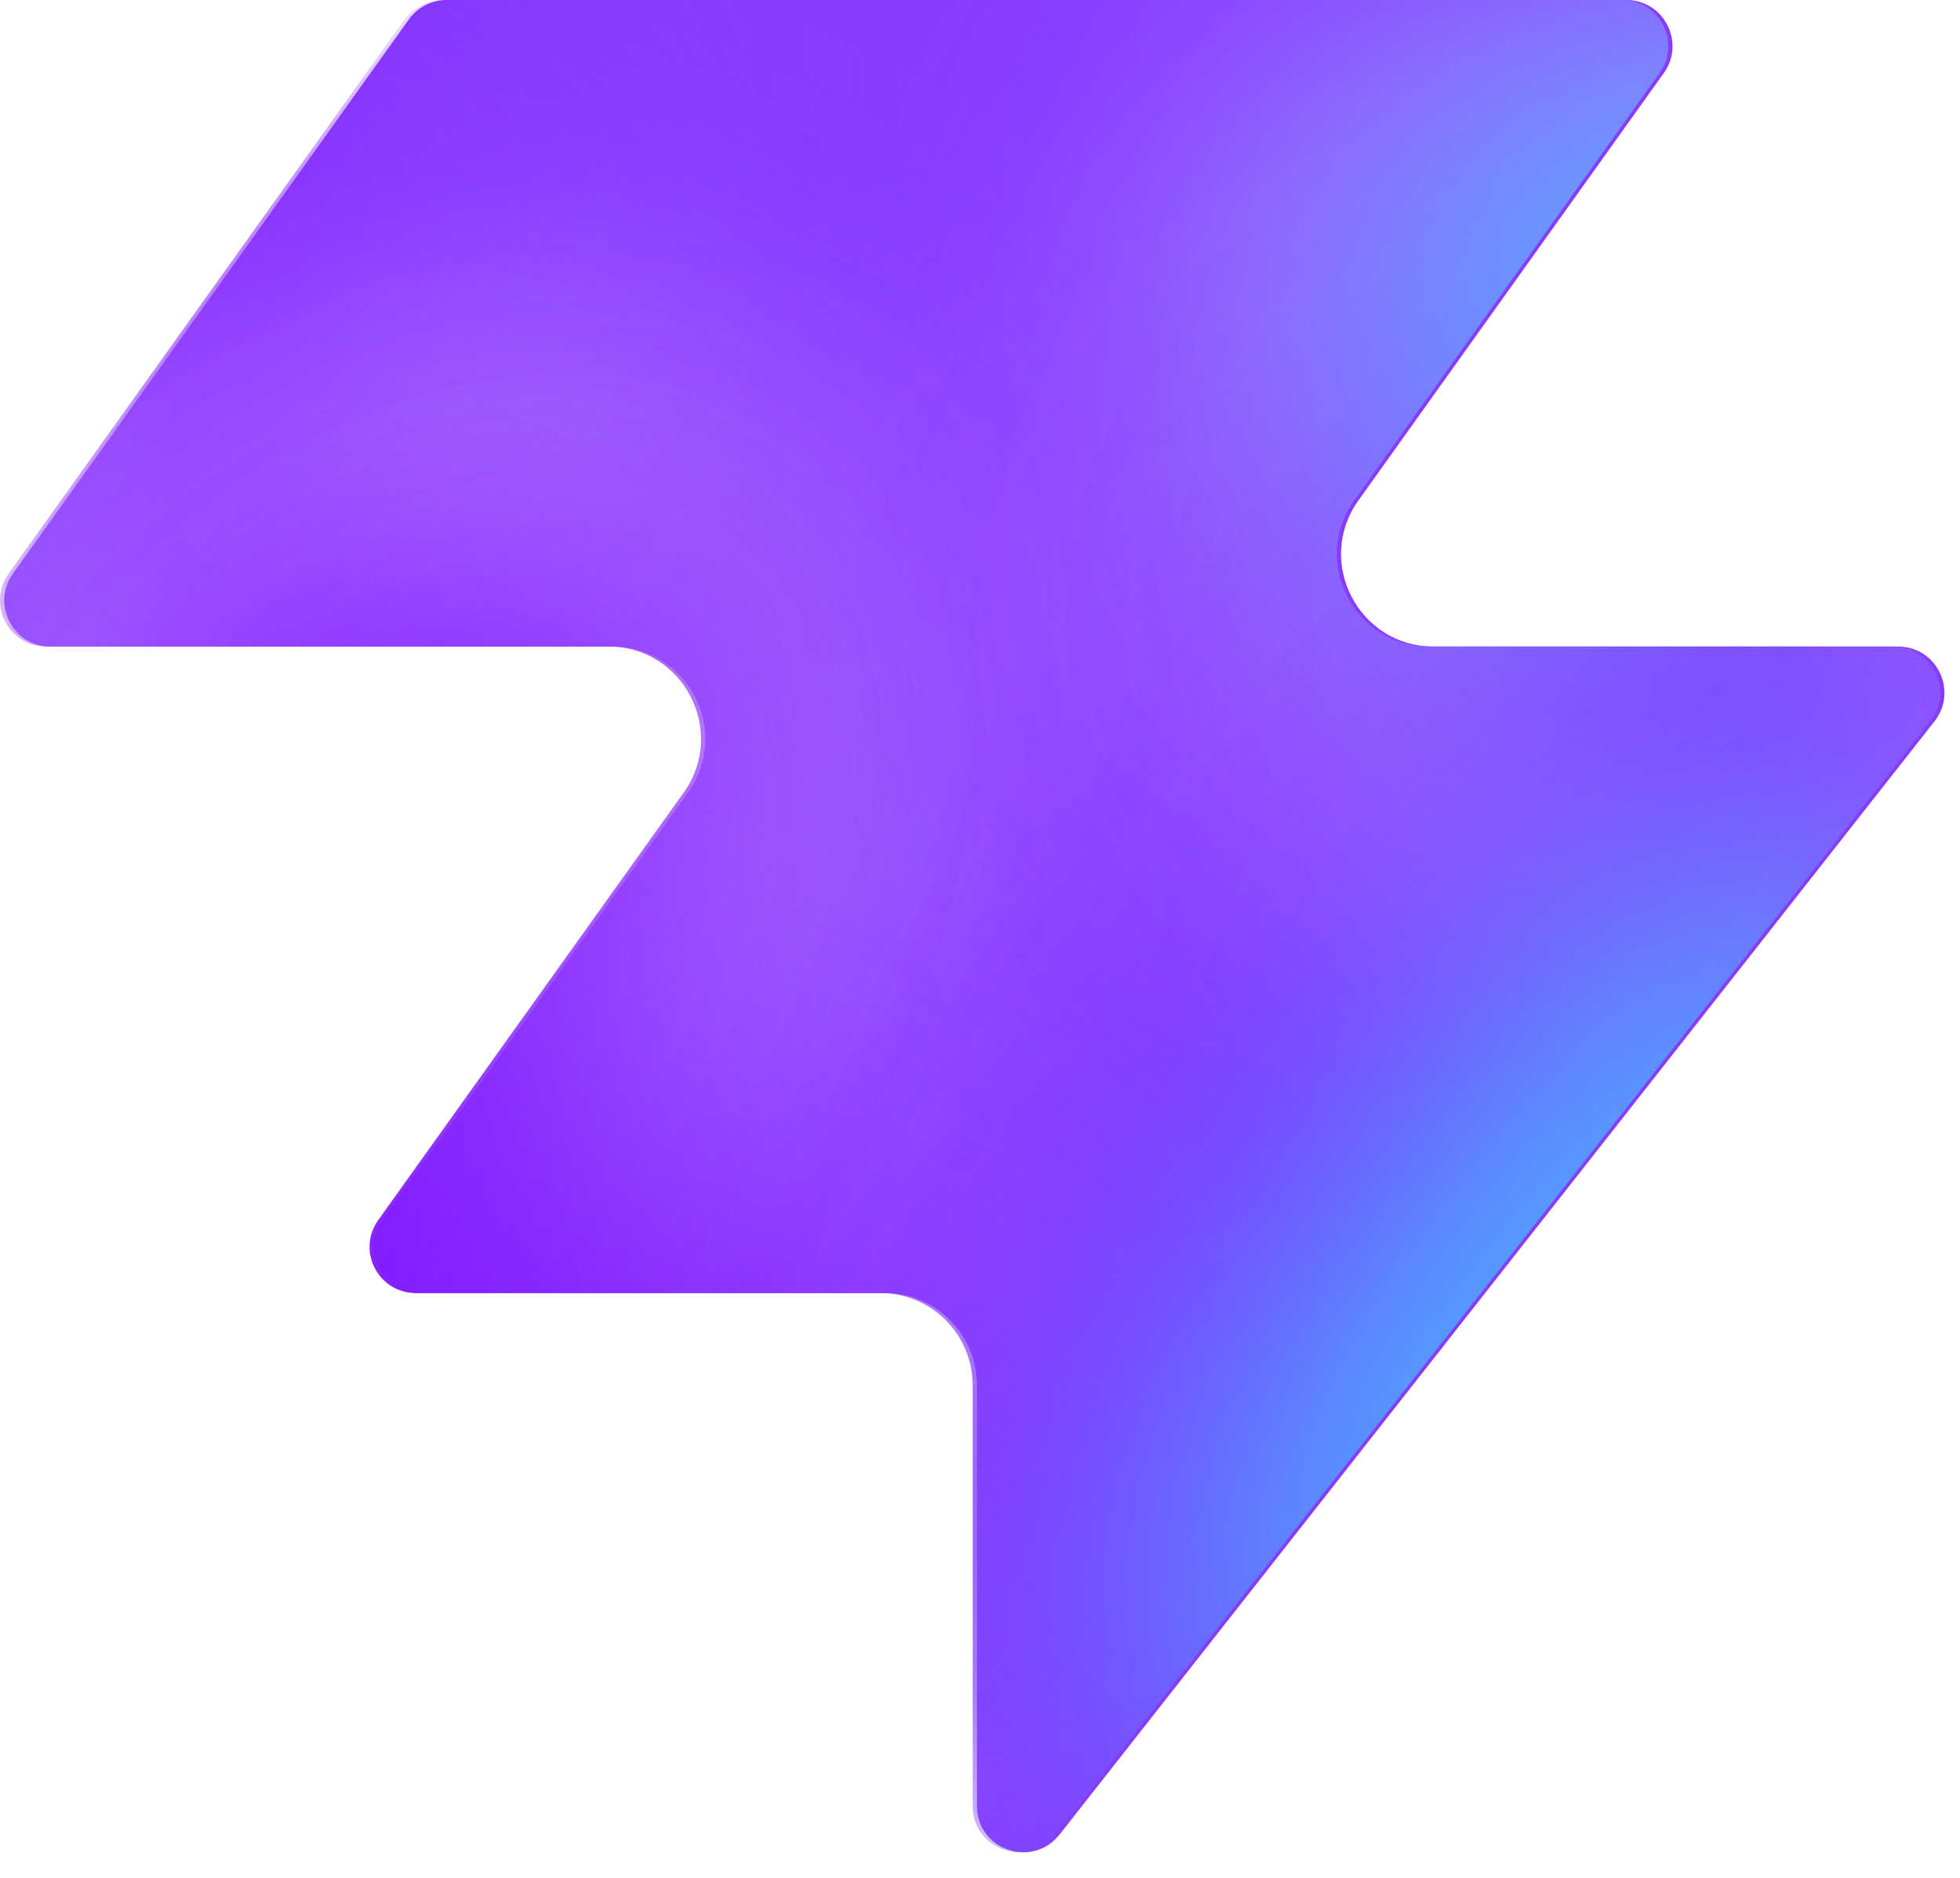
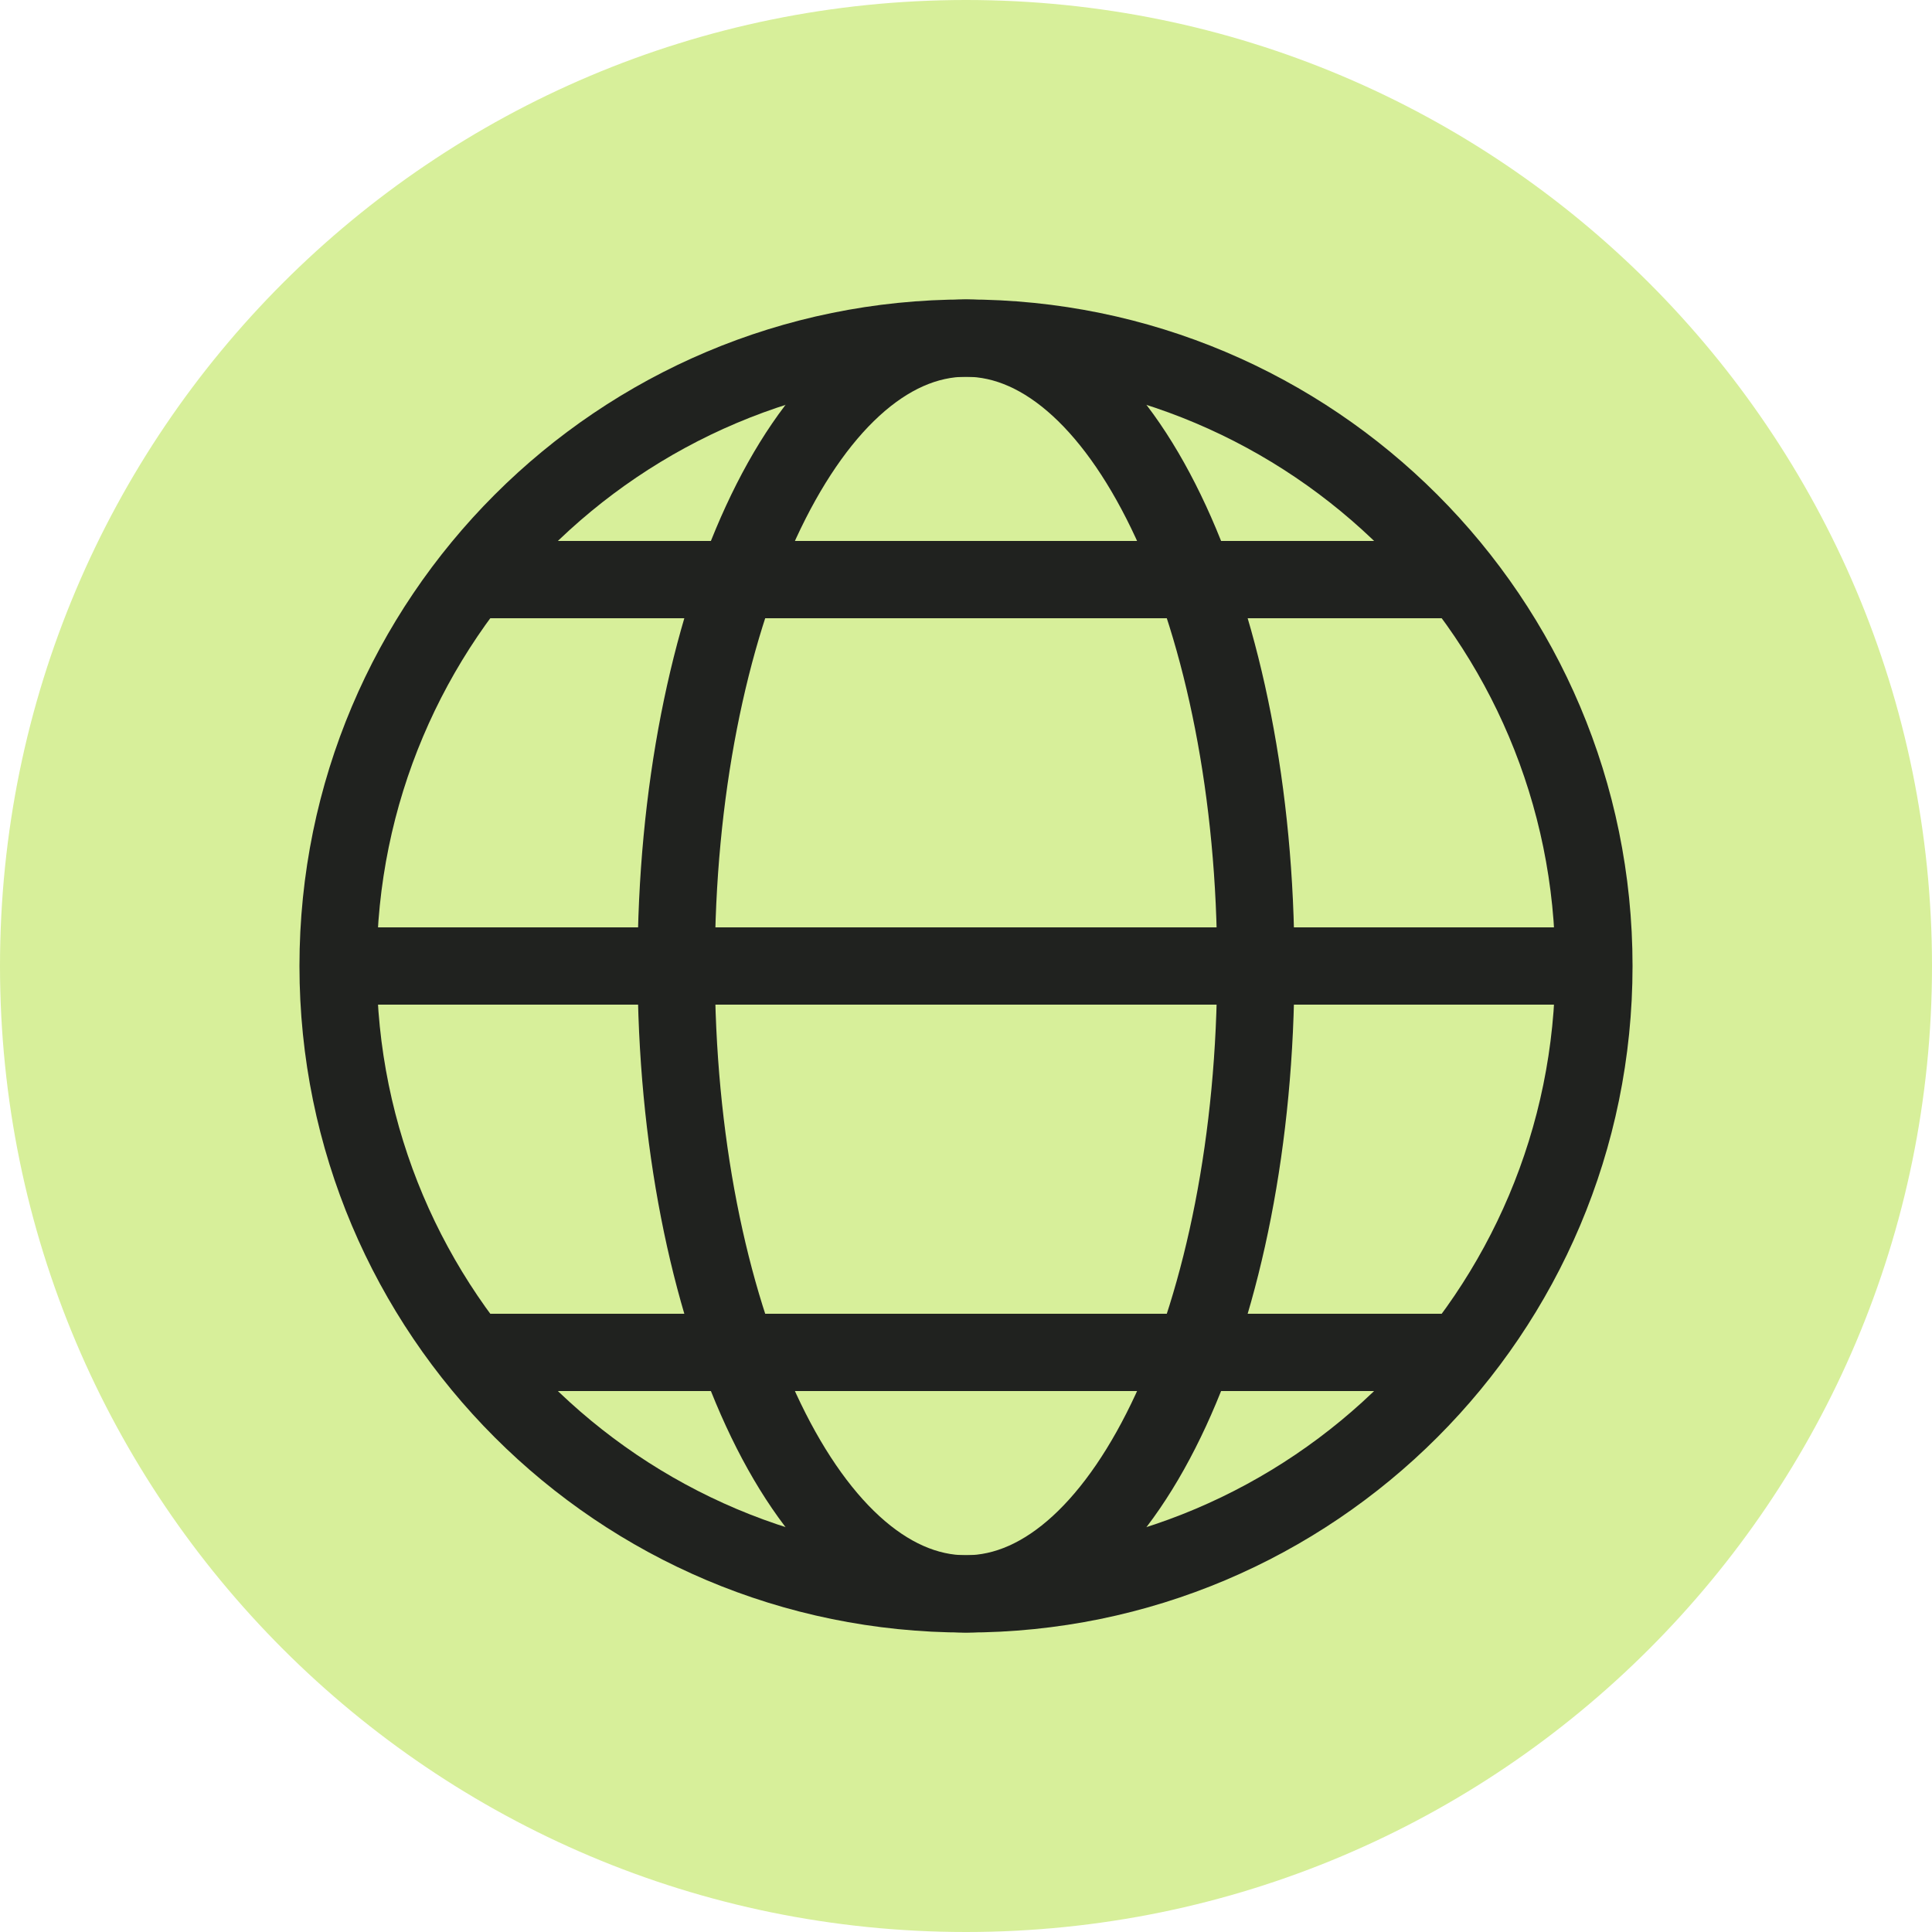
- <svg xmlns="http://www.w3.org/2000/svg" width="48" height="46" fill="none" viewBox="0 0 48 46">
-   <path fill="#863bff" d="M25.946 44.938c-.664.845-2.021.375-2.021-.698V33.937a2.26 2.26 0 0 0-2.262-2.262H10.287c-.92 0-1.456-1.04-.92-1.788l7.48-10.471c1.07-1.497 0-3.578-1.842-3.578H1.237c-.92 0-1.456-1.04-.92-1.788L10.013.474c.214-.297.556-.474.92-.474h28.894c.92 0 1.456 1.04.92 1.788l-7.48 10.471c-1.07 1.498 0 3.579 1.842 3.579h11.377c.943 0 1.473 1.088.89 1.83L25.947 44.94z" style="fill:#863bff;fill:color(display-p3 .525 .23 1);fill-opacity:1" />
-   <mask id="a" width="48" height="46" x="0" y="0" maskUnits="userSpaceOnUse" style="mask-type:alpha">
-     <path fill="#000" d="M25.842 44.938c-.664.844-2.021.375-2.021-.698V33.937a2.26 2.26 0 0 0-2.262-2.262H10.183c-.92 0-1.456-1.04-.92-1.788l7.48-10.471c1.07-1.498 0-3.579-1.842-3.579H1.133c-.92 0-1.456-1.04-.92-1.787L9.91.473c.214-.297.556-.474.92-.474h28.894c.92 0 1.456 1.04.92 1.788l-7.48 10.471c-1.07 1.498 0 3.578 1.842 3.578h11.377c.943 0 1.473 1.088.89 1.832L25.843 44.94z" style="fill:#000;fill-opacity:1" />
-   </mask>
-   <g mask="url(#a)">
-     <g filter="url(#b)">
-       <ellipse cx="5.508" cy="14.704" fill="#ede6ff" rx="5.508" ry="14.704" style="fill:#ede6ff;fill:color(display-p3 .927 .903 1);fill-opacity:1" transform="matrix(.00324 1 1 -.00324 -4.47 31.516)" />
-     </g>
-     <g filter="url(#c)">
-       <ellipse cx="10.399" cy="29.851" fill="#ede6ff" rx="10.399" ry="29.851" style="fill:#ede6ff;fill:color(display-p3 .927 .903 1);fill-opacity:1" transform="matrix(.00324 1 1 -.00324 -39.328 7.883)" />
-     </g>
-     <g filter="url(#d)">
-       <ellipse cx="5.508" cy="30.487" fill="#7e14ff" rx="5.508" ry="30.487" style="fill:#7e14ff;fill:color(display-p3 .492 .077 1);fill-opacity:1" transform="rotate(89.814 -25.913 -14.639)scale(1 -1)" />
-     </g>
-     <g filter="url(#e)">
-       <ellipse cx="5.508" cy="30.599" fill="#7e14ff" rx="5.508" ry="30.599" style="fill:#7e14ff;fill:color(display-p3 .492 .077 1);fill-opacity:1" transform="rotate(89.814 -32.644 -3.334)scale(1 -1)" />
-     </g>
-     <g filter="url(#f)">
-       <ellipse cx="5.508" cy="30.599" fill="#7e14ff" rx="5.508" ry="30.599" style="fill:#7e14ff;fill:color(display-p3 .492 .077 1);fill-opacity:1" transform="matrix(.00324 1 1 -.00324 -34.34 30.47)" />
-     </g>
-     <g filter="url(#g)">
-       <ellipse cx="14.072" cy="22.078" fill="#ede6ff" rx="14.072" ry="22.078" style="fill:#ede6ff;fill:color(display-p3 .927 .903 1);fill-opacity:1" transform="rotate(93.35 24.506 48.493)scale(-1 1)" />
-     </g>
-     <g filter="url(#h)">
-       <ellipse cx="3.47" cy="21.501" fill="#7e14ff" rx="3.47" ry="21.501" style="fill:#7e14ff;fill:color(display-p3 .492 .077 1);fill-opacity:1" transform="rotate(89.009 28.708 47.59)scale(-1 1)" />
-     </g>
-     <g filter="url(#i)">
-       <ellipse cx="3.47" cy="21.501" fill="#7e14ff" rx="3.47" ry="21.501" style="fill:#7e14ff;fill:color(display-p3 .492 .077 1);fill-opacity:1" transform="rotate(89.009 28.708 47.59)scale(-1 1)" />
-     </g>
-     <g filter="url(#j)">
-       <ellipse cx=".387" cy="8.972" fill="#7e14ff" rx="4.407" ry="29.108" style="fill:#7e14ff;fill:color(display-p3 .492 .077 1);fill-opacity:1" transform="rotate(39.51 .387 8.972)" />
-     </g>
-     <g filter="url(#k)">
-       <ellipse cx="47.523" cy="-6.092" fill="#7e14ff" rx="4.407" ry="29.108" style="fill:#7e14ff;fill:color(display-p3 .492 .077 1);fill-opacity:1" transform="rotate(37.892 47.523 -6.092)" />
-     </g>
-     <g filter="url(#l)">
-       <ellipse cx="41.412" cy="6.333" fill="#47bfff" rx="5.971" ry="9.665" style="fill:#47bfff;fill:color(display-p3 .28 .748 1);fill-opacity:1" transform="rotate(37.892 41.412 6.333)" />
-     </g>
-     <g filter="url(#m)">
-       <ellipse cx="-1.879" cy="38.332" fill="#7e14ff" rx="4.407" ry="29.108" style="fill:#7e14ff;fill:color(display-p3 .492 .077 1);fill-opacity:1" transform="rotate(37.892 -1.88 38.332)" />
-     </g>
-     <g filter="url(#n)">
-       <ellipse cx="-1.879" cy="38.332" fill="#7e14ff" rx="4.407" ry="29.108" style="fill:#7e14ff;fill:color(display-p3 .492 .077 1);fill-opacity:1" transform="rotate(37.892 -1.88 38.332)" />
-     </g>
-     <g filter="url(#o)">
-       <ellipse cx="35.651" cy="29.907" fill="#7e14ff" rx="4.407" ry="29.108" style="fill:#7e14ff;fill:color(display-p3 .492 .077 1);fill-opacity:1" transform="rotate(37.892 35.651 29.907)" />
-     </g>
-     <g filter="url(#p)">
-       <ellipse cx="38.418" cy="32.4" fill="#47bfff" rx="5.971" ry="15.297" style="fill:#47bfff;fill:color(display-p3 .28 .748 1);fill-opacity:1" transform="rotate(37.892 38.418 32.4)" />
-     </g>
+ <svg xmlns="http://www.w3.org/2000/svg" viewBox="0 0 40 40">
+   <rect width="40" height="40" rx="20" fill="#d7ef9a" />
+   <g fill="none" stroke="#20221f" stroke-width="1.6">
+     <circle cx="20" cy="20" r="13" />
+     <ellipse cx="20" cy="20" rx="6" ry="13" />
+     <path d="M7 20h26M10 12h20M10 28h20" />
  </g>
-   <defs>
-     <filter id="b" width="60.045" height="41.654" x="-19.77" y="16.149" color-interpolation-filters="sRGB" filterUnits="userSpaceOnUse">
-       <feFlood flood-opacity="0" result="BackgroundImageFix" />
-       <feBlend in="SourceGraphic" in2="BackgroundImageFix" result="shape" />
-       <feGaussianBlur result="effect1_foregroundBlur_2002_17158" stdDeviation="7.659" />
-     </filter>
-     <filter id="c" width="90.34" height="51.437" x="-54.613" y="-7.533" color-interpolation-filters="sRGB" filterUnits="userSpaceOnUse">
-       <feFlood flood-opacity="0" result="BackgroundImageFix" />
-       <feBlend in="SourceGraphic" in2="BackgroundImageFix" result="shape" />
-       <feGaussianBlur result="effect1_foregroundBlur_2002_17158" stdDeviation="7.659" />
-     </filter>
-     <filter id="d" width="79.355" height="29.4" x="-49.64" y="2.03" color-interpolation-filters="sRGB" filterUnits="userSpaceOnUse">
-       <feFlood flood-opacity="0" result="BackgroundImageFix" />
-       <feBlend in="SourceGraphic" in2="BackgroundImageFix" result="shape" />
-       <feGaussianBlur result="effect1_foregroundBlur_2002_17158" stdDeviation="4.596" />
-     </filter>
-     <filter id="e" width="79.579" height="29.4" x="-45.045" y="20.029" color-interpolation-filters="sRGB" filterUnits="userSpaceOnUse">
-       <feFlood flood-opacity="0" result="BackgroundImageFix" />
-       <feBlend in="SourceGraphic" in2="BackgroundImageFix" result="shape" />
-       <feGaussianBlur result="effect1_foregroundBlur_2002_17158" stdDeviation="4.596" />
-     </filter>
-     <filter id="f" width="79.579" height="29.4" x="-43.513" y="21.178" color-interpolation-filters="sRGB" filterUnits="userSpaceOnUse">
-       <feFlood flood-opacity="0" result="BackgroundImageFix" />
-       <feBlend in="SourceGraphic" in2="BackgroundImageFix" result="shape" />
-       <feGaussianBlur result="effect1_foregroundBlur_2002_17158" stdDeviation="4.596" />
-     </filter>
-     <filter id="g" width="74.749" height="58.852" x="15.756" y="-17.901" color-interpolation-filters="sRGB" filterUnits="userSpaceOnUse">
-       <feFlood flood-opacity="0" result="BackgroundImageFix" />
-       <feBlend in="SourceGraphic" in2="BackgroundImageFix" result="shape" />
-       <feGaussianBlur result="effect1_foregroundBlur_2002_17158" stdDeviation="7.659" />
-     </filter>
-     <filter id="h" width="61.377" height="25.362" x="23.548" y="2.284" color-interpolation-filters="sRGB" filterUnits="userSpaceOnUse">
-       <feFlood flood-opacity="0" result="BackgroundImageFix" />
-       <feBlend in="SourceGraphic" in2="BackgroundImageFix" result="shape" />
-       <feGaussianBlur result="effect1_foregroundBlur_2002_17158" stdDeviation="4.596" />
-     </filter>
-     <filter id="i" width="61.377" height="25.362" x="23.548" y="2.284" color-interpolation-filters="sRGB" filterUnits="userSpaceOnUse">
-       <feFlood flood-opacity="0" result="BackgroundImageFix" />
-       <feBlend in="SourceGraphic" in2="BackgroundImageFix" result="shape" />
-       <feGaussianBlur result="effect1_foregroundBlur_2002_17158" stdDeviation="4.596" />
-     </filter>
-     <filter id="j" width="56.045" height="63.649" x="-27.636" y="-22.853" color-interpolation-filters="sRGB" filterUnits="userSpaceOnUse">
-       <feFlood flood-opacity="0" result="BackgroundImageFix" />
-       <feBlend in="SourceGraphic" in2="BackgroundImageFix" result="shape" />
-       <feGaussianBlur result="effect1_foregroundBlur_2002_17158" stdDeviation="4.596" />
-     </filter>
-     <filter id="k" width="54.814" height="64.646" x="20.116" y="-38.415" color-interpolation-filters="sRGB" filterUnits="userSpaceOnUse">
-       <feFlood flood-opacity="0" result="BackgroundImageFix" />
-       <feBlend in="SourceGraphic" in2="BackgroundImageFix" result="shape" />
-       <feGaussianBlur result="effect1_foregroundBlur_2002_17158" stdDeviation="4.596" />
-     </filter>
-     <filter id="l" width="33.541" height="35.313" x="24.641" y="-11.323" color-interpolation-filters="sRGB" filterUnits="userSpaceOnUse">
-       <feFlood flood-opacity="0" result="BackgroundImageFix" />
-       <feBlend in="SourceGraphic" in2="BackgroundImageFix" result="shape" />
-       <feGaussianBlur result="effect1_foregroundBlur_2002_17158" stdDeviation="4.596" />
-     </filter>
-     <filter id="m" width="54.814" height="64.646" x="-29.286" y="6.009" color-interpolation-filters="sRGB" filterUnits="userSpaceOnUse">
-       <feFlood flood-opacity="0" result="BackgroundImageFix" />
-       <feBlend in="SourceGraphic" in2="BackgroundImageFix" result="shape" />
-       <feGaussianBlur result="effect1_foregroundBlur_2002_17158" stdDeviation="4.596" />
-     </filter>
-     <filter id="n" width="54.814" height="64.646" x="-29.286" y="6.009" color-interpolation-filters="sRGB" filterUnits="userSpaceOnUse">
-       <feFlood flood-opacity="0" result="BackgroundImageFix" />
-       <feBlend in="SourceGraphic" in2="BackgroundImageFix" result="shape" />
-       <feGaussianBlur result="effect1_foregroundBlur_2002_17158" stdDeviation="4.596" />
-     </filter>
-     <filter id="o" width="54.814" height="64.646" x="8.244" y="-2.416" color-interpolation-filters="sRGB" filterUnits="userSpaceOnUse">
-       <feFlood flood-opacity="0" result="BackgroundImageFix" />
-       <feBlend in="SourceGraphic" in2="BackgroundImageFix" result="shape" />
-       <feGaussianBlur result="effect1_foregroundBlur_2002_17158" stdDeviation="4.596" />
-     </filter>
-     <filter id="p" width="39.409" height="43.623" x="18.713" y="10.588" color-interpolation-filters="sRGB" filterUnits="userSpaceOnUse">
-       <feFlood flood-opacity="0" result="BackgroundImageFix" />
-       <feBlend in="SourceGraphic" in2="BackgroundImageFix" result="shape" />
-       <feGaussianBlur result="effect1_foregroundBlur_2002_17158" stdDeviation="4.596" />
-     </filter>
-   </defs>
</svg>
